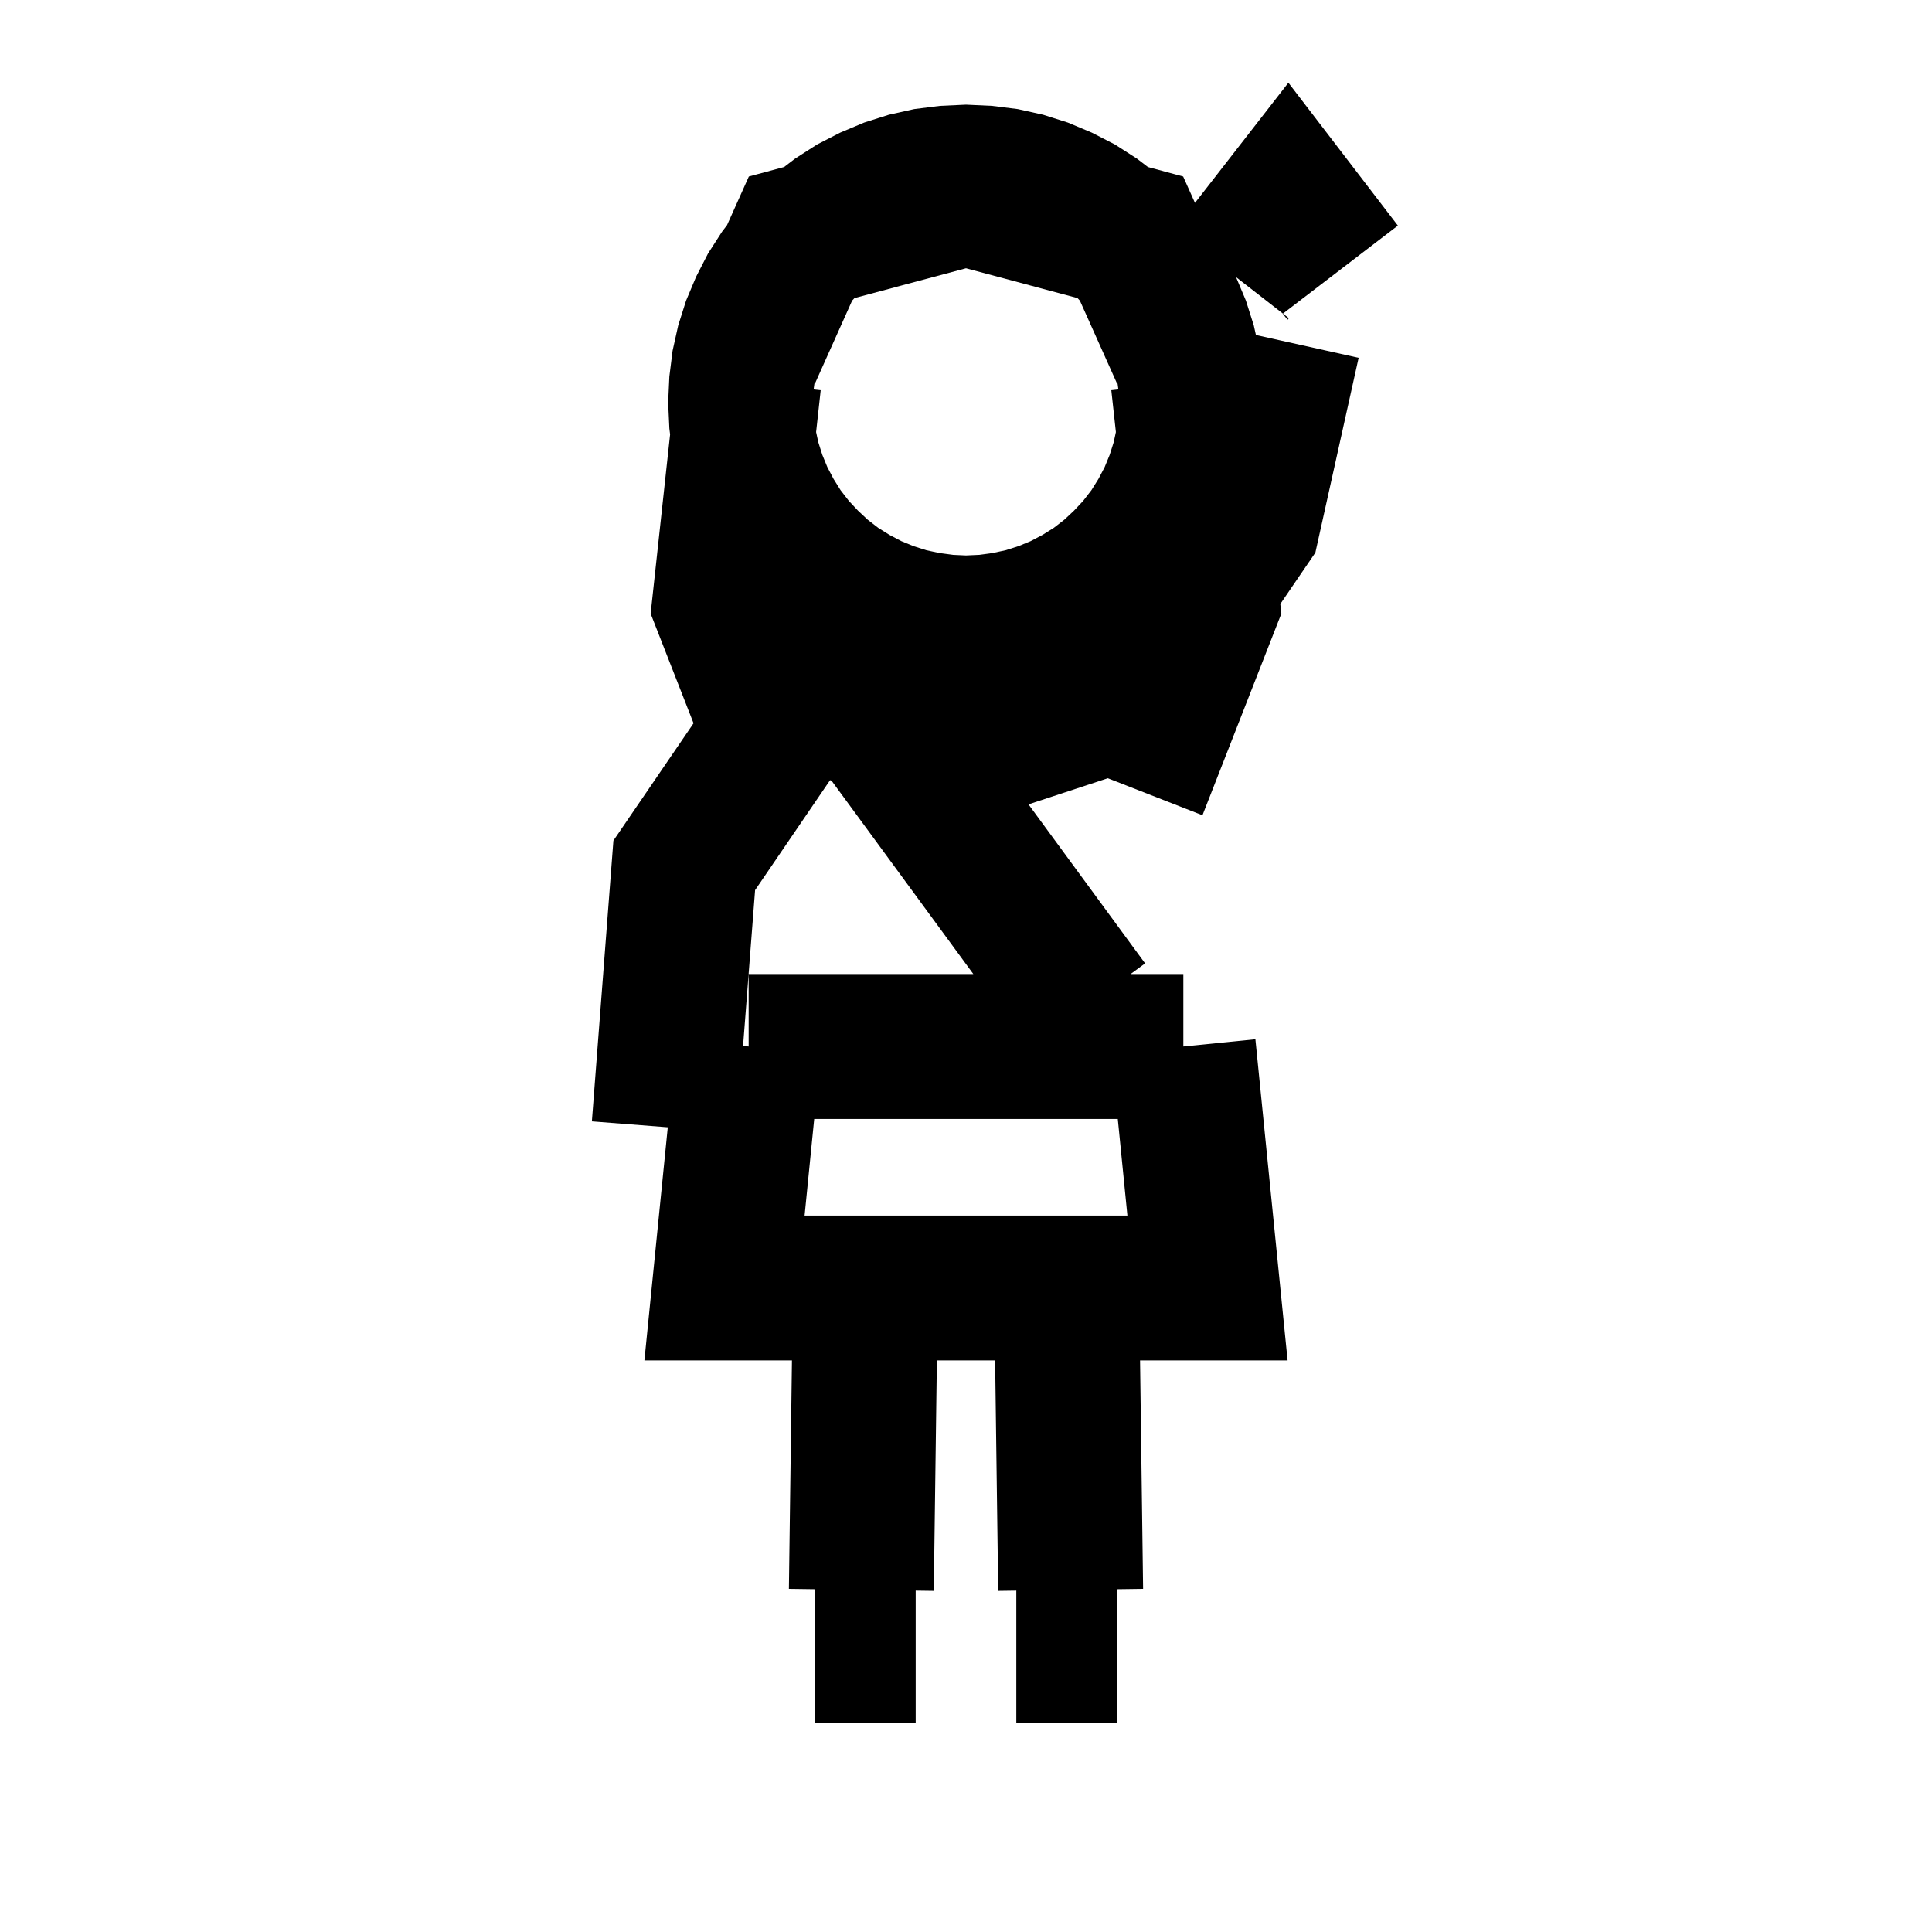
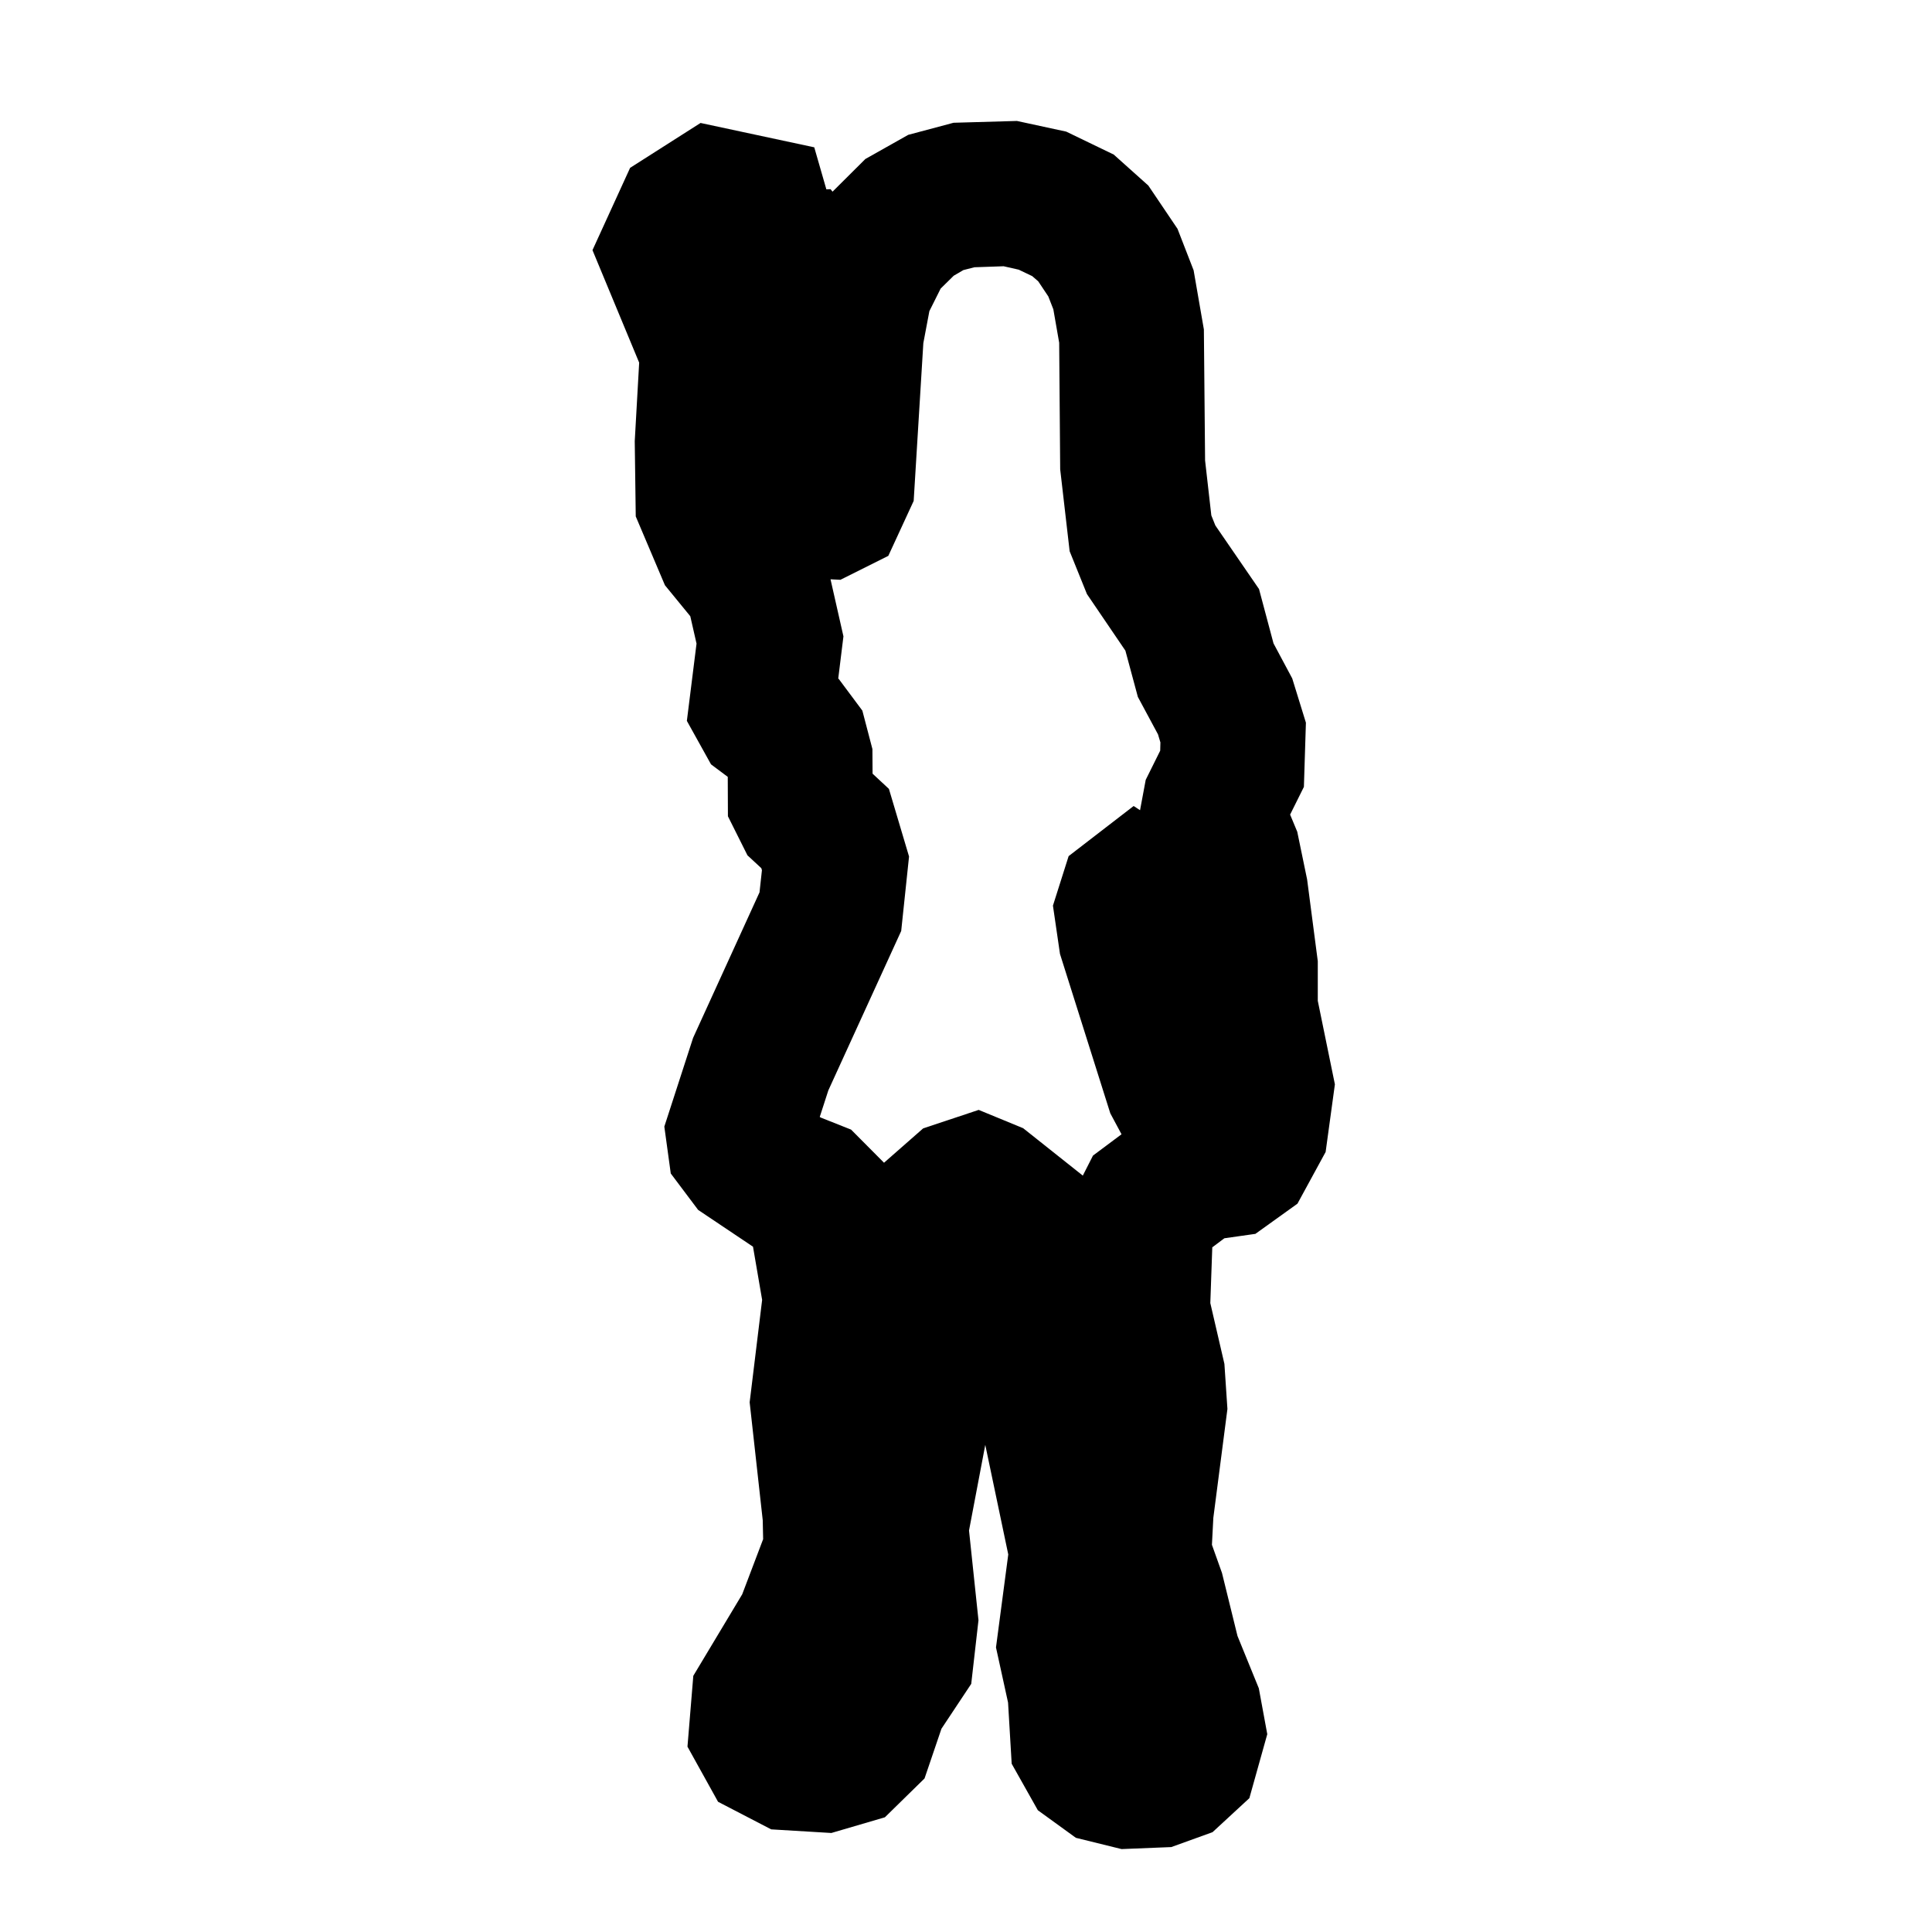
<svg xmlns="http://www.w3.org/2000/svg" width="24" height="24" viewBox="0 0 960 960">
-   <path fill="currentColor" d="M628 200L627.4 212.9L625.8 225.7L623 238.3L619.1 250.6L614.1 262.5L608.2 274L601.2 284.9L593.4 295.1L584.7 304.7L575.1 313.4L564.9 321.2L554 328.2L542.5 334.1L530.6 339.1L518.3 343L505.7 345.8L492.9 347.4L480 348L467.1 347.4L454.3 345.8L441.7 343L429.4 339.1L417.5 334.1L406 328.2L395.1 321.2L384.9 313.4L375.3 304.7L366.6 295.1L358.8 284.9L351.8 274L345.9 262.5L340.9 250.6L337 238.3L334.2 225.7L332.6 212.9L332 200L332.6 187.1L334.2 174.3L337 161.7L340.9 149.4L345.9 137.5L351.8 126L358.8 115.1L366.6 104.9L375.3 95.3L384.9 86.6L395.1 78.8L406 71.8L417.5 65.9L429.4 60.9L441.7 57L454.3 54.2L467.1 52.6L480 52L492.9 52.6L505.7 54.2L518.3 57L530.6 60.9L542.5 65.9L554 71.8L564.9 78.8L575.1 86.6L584.7 95.3L593.4 104.9L601.2 115.1L608.2 126L614.1 137.5L619.1 149.4L623 161.7L625.8 174.3L627.4 187.1ZM555.7 193.4L554.8 186.8L553.4 180.3L551.4 174L548.9 167.9L545.8 162L542.3 156.4L538.2 151.1L533.7 146.3L528.9 141.8L523.6 137.7L518 134.2L512.1 131.1L506 128.6L499.7 126.6L493.2 125.2L486.6 124.3L480 124L473.4 124.3L466.8 125.2L460.3 126.6L454 128.6L447.9 131.1L442 134.2L436.4 137.7L431.1 141.8L426.3 146.3L421.8 151.1L417.7 156.4L414.2 162L411.1 167.9L408.6 174L406.6 180.3L405.2 186.8L404.3 193.4L404 200L404.3 206.6L405.2 213.2L406.6 219.7L408.6 226L411.1 232.1L414.2 238L417.7 243.6L421.8 248.9L426.3 253.7L431.1 258.2L436.4 262.3L442 265.8L447.9 268.9L454 271.4L460.3 273.4L466.8 274.8L473.4 275.7L480 276L486.6 275.7L493.2 274.8L499.7 273.4L506 271.4L512.1 268.9L518 265.8L523.6 262.3L528.9 258.2L533.7 253.7L538.2 248.9L542.3 243.6L545.8 238L548.9 232.1L551.4 226L553.4 219.7L554.8 213.2L555.7 206.6L556 200ZM339.1 161.3L372.1 87.7L480 58.7L587.9 87.7L620.9 161.3L555.1 190.7L536.1 148.3L480 133.3L423.9 148.3L404.9 190.7ZM407.8 193.9L396.7 295.1L429.5 378.9L362.5 405.1L323.3 304.9L336.2 186.1ZM623.8 186.1L636.7 304.9L597.5 405.1L530.5 378.9L563.3 295.1L552.2 193.9ZM409.3 310.8L480 334.1L550.7 310.8L573.3 379.2L480 409.9L386.7 379.2ZM459 328.7L569 478.7L511 521.3L401 371.3ZM372 484L588 484L588 556L372 556ZM407.8 523.6L399.8 604L560.2 604L552.2 523.6L623.8 516.4L639.8 676L320.2 676L336.2 516.4ZM427.7 365.3L375.2 442.3L365.9 562.8L294.1 557.2L304.8 417.7L368.3 324.7ZM532.3 324.7L586.4 245.4L604.9 162.2L675.1 177.8L653.6 274.6L591.7 365.3ZM583.6 113.9L640.2 41.1L694.6 112.1L637.4 155.9L639.8 158.9L640.4 158.1ZM466 640.5L464 790.5L392 789.5L394 639.5ZM566 639.5L568 789.5L496 790.5L494 640.5ZM405 784L455 784L455 856L405 856ZM505 784L555 784L555 856L505 856Z" />
+   <path fill="currentColor" d="M568 846.3L564.7 846.4L565.4 846.6L570.7 850.5L573.6 855.6L572.5 836L567.9 815.4L574 769.6L558 693.2L555.1 643.6L541 586.5L508.4 560.6L486.3 551.5L458.7 560.7L435 581.5L424.3 622.3L421.8 643.5L423.1 682.2L408.7 757.5L413.8 804.9L413 811.3L402.6 827L396.8 844.3L402.2 839L404.9 838.2L402.8 838L409.2 841.4L415.1 852.1L414.9 855.3L433.8 823.8L451.5 777.2L450.9 750.6L444.9 697.2L451.4 644.1L440.2 578.7L422.9 561.3L407.8 555.3L397.1 548.2L402.1 554.9L403.7 566.2L411.6 541.8L447.8 462.6L451.7 425.6L441.7 392L429.9 381L433.6 388.4L433.5 372.2L428.5 353.1L416.8 337.4L408.7 331.3L415.7 343.8L419.1 316.2L409.5 273.8L392.7 253.2L387.7 241.4L387.4 220.8L390.4 167.8L372.9 125.7L369.8 132.6L361.9 137.7L347.4 134.5L352.3 151.4L378.6 167.7L379.3 167.6L360.7 144.2L361.1 141L352.3 160.4L350.4 178.7L361.2 253.1L371.8 273.8L394.5 286.9L417.6 288.1L441.4 276.2L454 248.9L458.8 170.5L461.8 154.6L467.4 143.4L473.9 137L478.7 134.2L484.2 132.8L498.7 132.3L506.2 134L512.9 137.2L515.9 139.8L520.9 147.3L523.4 153.7L526.3 170.3L526.8 233.2L531.5 273.9L540.1 295.2L559.2 323.3L565.4 346.3L575.4 364.9L576.6 368.9L576.5 373L569.3 387.5L565.1 410L575.5 434.7L578.4 449L582.8 482.4L582.8 504.7L590.3 541.2L589.1 549.6L589.3 549.2L596.2 544.2L586.4 545.6L572.3 552.4L543.1 574.2L531.1 597.8L529.2 654.5L537 688.3L537.6 697.9L531.1 747.8L529.6 778.4L538.2 802.4L546.2 835.1L556 859.1L555.9 858.3L556.9 854.5L564.4 847.6ZM602.5 910.4L620.8 893.5L629.7 861.7L625.5 838.9L614.9 812.9L607.2 781.6L602.2 767.6L602.9 754.2L609.9 700.1L608.4 677.7L601.4 647.5L602.5 616.2L599.7 621.8L609.7 614.3L607.6 615.4L623.8 613.1L644.7 598.1L658.7 572.4L663.3 538.8L654.8 497.3L654.8 477.6L649.5 437L644.6 413.3L639.9 402L638.2 410.5L647.9 391L648.9 359.1L642.1 337.1L632.8 319.7L625.6 292.7L603.9 261.1L601.9 256.1L598.8 228.8L598.2 163.7L593.1 134.3L585.1 113.7L570.6 92.2L553.4 76.8L529.8 65.4L505.3 60.1L473.8 61L451.3 67L430 79L408.3 100.6L392.9 131.4L387.2 161.5L382.9 231.1L386.6 223.1L402.4 215.2L415.5 215.9L426.2 222.1L430.7 230.9L422.9 177.3L422.7 179.6L430.9 161.7L436.5 123.8L412.7 94L397.4 94.7L413.7 104.8L404.6 73.2L348.1 61.1L313.1 83.4L294.4 124.3L317.6 180.2L315.4 219.2L315.9 256.6L330.4 290.8L343 306.2L346.1 319.8L341.3 358.2L353.3 379.8L365.2 388.7L362.4 384.9L361.6 381.8L361.7 405.6L371.4 425L378.3 431.4L378.6 432.4L377.4 443.4L344.4 515.7L330.1 559.8L333.3 583.1L346.9 601.2L374.2 619.5L382.4 622.7L373.1 613.3L378.7 645.9L372.5 696.8L379 755.4L379.2 764.8L368.8 792.2L344.5 832.7L341.6 867.9L356.8 895.3L383.2 909L413.1 910.8L439.7 903L459.4 883.7L467.8 859L482.6 836.7L486.2 805.1L481.5 760.5L495.3 687.8L494 646.5L495.2 635.7L499 621.1L495.3 624.4L483.7 628.3L471.6 623.3L477 627.6L483.6 654.4L486.4 702.8L501 772.4L494.9 818.6L500.9 846L502.7 876.4L515.7 899.5L534.6 913.2L557.3 918.8L582 917.8ZM613.8 591.7L630.4 544.6L628.9 500.7L604.8 437.9L596.4 422.2L563.3 400.5L531 425.4L523.2 450L526.7 474L551.7 553.2L562.9 574.1ZM613.1 515.3L618.3 525L597.1 458L596.8 456L592.9 468.6L566.7 488.7L541.6 472.3L539.2 467.9L557.4 515.3L558 533.4L569.7 500.3Z" />
</svg>
